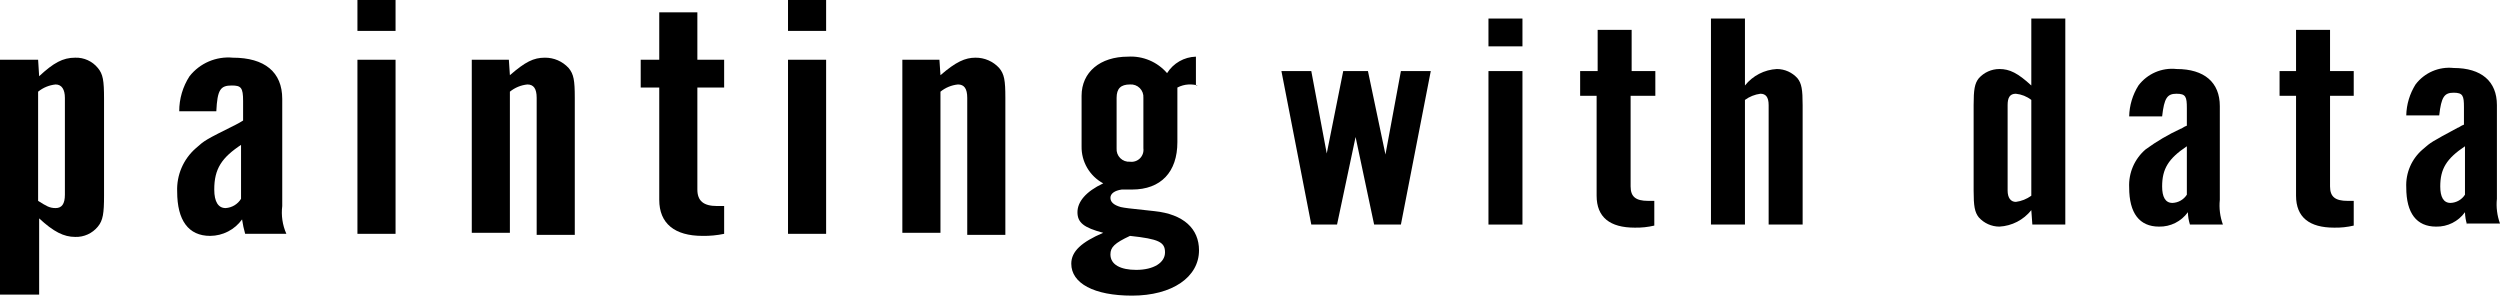
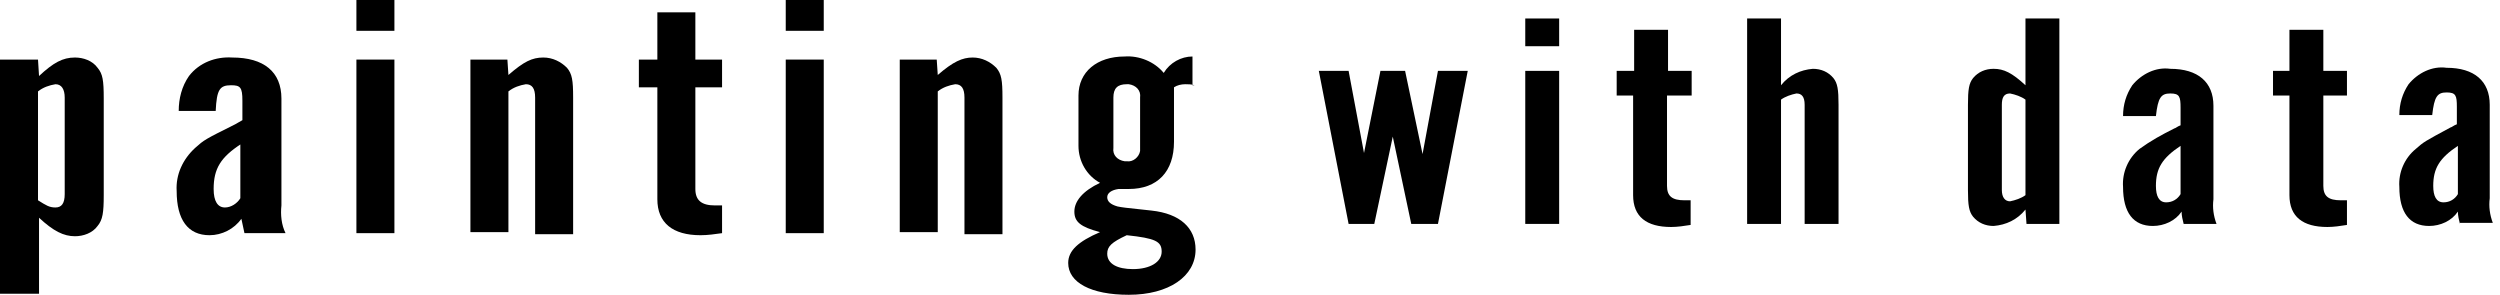
- <svg xmlns="http://www.w3.org/2000/svg" id="Layer_1" data-name="Layer 1" viewBox="0 0 242.7 28.7">
-   <path d="M5.9,6.8,6,8.4C7.4,7.1,8.3,6.6,9.5,6.6a2.72,2.72,0,0,1,2.2,1c.5.6.6,1.2.6,3V20c0,1.7-.1,2.4-.6,3a2.72,2.72,0,0,1-2.2,1c-1.1,0-2.1-.5-3.5-1.8v7.4H2.2V6.8Zm0,13.7c.8.5,1.1.7,1.7.7s.9-.4.9-1.3V10.5c0-.8-.3-1.3-.9-1.3a3.19,3.19,0,0,0-1.7.7Z" transform="translate(-2.2 -1)" />
-   <path d="M26,23.7a10.63,10.63,0,0,1-.3-1.4,3.84,3.84,0,0,1-3.1,1.6c-2.1,0-3.2-1.5-3.2-4.3a5.3,5.3,0,0,1,1.8-4.2c.9-.8.9-.8,3.9-2.3a7.76,7.76,0,0,0,.7-.4V10.8c0-1.3-.2-1.5-1.1-1.5-1.1,0-1.4.4-1.5,2.5H19.6a6.22,6.22,0,0,1,1-3.4,4.79,4.79,0,0,1,4.2-1.8c3.1,0,4.8,1.4,4.8,4V21a5.12,5.12,0,0,0,.4,2.7ZM25.7,15c-2,1.3-2.7,2.4-2.7,4.4,0,1.2.4,1.8,1.1,1.8a1.89,1.89,0,0,0,1.5-.9V15Z" transform="translate(-2.2 -1)" />
-   <path d="M40.6,4H36.9V1h3.7Zm0,19.7H36.9V6.8h3.7Z" transform="translate(-2.2 -1)" />
-   <path d="M51.6,6.8l.1,1.5C53.2,7,54,6.6,55.1,6.6a3.08,3.08,0,0,1,2.3,1c.5.6.6,1.2.6,2.9V23.8H54.3V10.5c0-.9-.3-1.3-.9-1.3a3.19,3.19,0,0,0-1.7.7V23.6H48V6.8Z" transform="translate(-2.2 -1)" />
-   <path d="M69.9,9.5v9.9c0,1.1.6,1.6,1.9,1.6h.7v2.7a9.48,9.48,0,0,1-2.1.2c-2.7,0-4.2-1.2-4.2-3.5V9.5H64.4V6.8h1.8V2.2h3.7V6.8h2.6V9.5Z" transform="translate(-2.2 -1)" />
-   <path d="M82.4,4H78.7V1h3.7Zm0,19.7H78.7V6.8h3.7Z" transform="translate(-2.2 -1)" />
-   <path d="M93.4,6.8l.1,1.5C95,7,95.9,6.6,96.9,6.6a3.08,3.08,0,0,1,2.3,1c.5.6.6,1.2.6,2.9V23.8H96.1V10.5c0-.9-.3-1.3-.9-1.3a3.19,3.19,0,0,0-1.7.7V23.6H89.8V6.8Z" transform="translate(-2.2 -1)" />
-   <path d="M118.5,9.3a3.08,3.08,0,0,0-.9-.1,2.61,2.61,0,0,0-1.1.3v5.3c0,2.9-1.6,4.6-4.4,4.6h-1c-.7.1-1.1.4-1.1.8s.3.7,1,.9c.5.1.5.1,3.3.4s4.3,1.7,4.3,3.8c0,2.6-2.6,4.4-6.5,4.4-3.7,0-5.9-1.2-5.9-3.1,0-1.2,1-2.1,3.1-3-1.9-.5-2.5-1-2.5-2s.8-2,2.5-2.8a4,4,0,0,1-2.1-3.6V10.3c0-2.3,1.8-3.8,4.5-3.8a4.64,4.64,0,0,1,3.8,1.6,3.41,3.41,0,0,1,2.8-1.6V9.3ZM110,25.7c0,1,1,1.5,2.5,1.5,1.7,0,2.8-.7,2.8-1.7s-.6-1.3-3.4-1.6C110.4,24.6,110,25,110,25.7Zm3.2-15.2a1.21,1.21,0,0,0-1.3-1.3c-.9,0-1.3.4-1.3,1.3v4.9a1.21,1.21,0,0,0,1.3,1.3,1.16,1.16,0,0,0,1.3-1.3Z" transform="translate(-2.2 -1)" />
-   <path d="M135.6,22.8l-1.8-8.5L132,22.8h-2.5L126.6,7.9h2.9l1.5,8,1.6-8H135l1.7,8.1,1.5-8.1h2.9l-2.9,14.9Z" transform="translate(-2.2 -1)" />
-   <path d="M150,5.5h-3.3V2.8H150Zm0,17.3h-3.3V7.9H150Z" transform="translate(-2.2 -1)" />
-   <path d="M160.5,10.3v8.8c0,1,.5,1.4,1.7,1.4h.6v2.4a7.57,7.57,0,0,1-1.9.2c-2.4,0-3.7-1-3.7-3.1V10.3h-1.6V7.9h1.7v-4h3.3v4h2.3v2.4Z" transform="translate(-2.2 -1)" />
-   <path d="M168.3,2.8h3.3V9.3a4.25,4.25,0,0,1,3.1-1.6,2.69,2.69,0,0,1,2,.9c.4.5.5,1.1.5,2.6V22.8h-3.3V11.2c0-.8-.3-1.1-.8-1.1a3.27,3.27,0,0,0-1.5.6V22.8h-3.3Z" transform="translate(-2.2 -1)" />
-   <path d="M199.5,22.8l-.1-1.4a4.25,4.25,0,0,1-3.1,1.6,2.69,2.69,0,0,1-2-.9c-.4-.5-.5-1.1-.5-2.6V11.2c0-1.5.1-2.1.5-2.6a2.69,2.69,0,0,1,2-.9c1,0,1.8.4,3.1,1.6V2.8h3.3v20Zm-.1-12.1a2.92,2.92,0,0,0-1.5-.6c-.6,0-.8.4-.8,1.1v8.3c0,.7.3,1.1.8,1.1a3.27,3.27,0,0,0,1.5-.6Z" transform="translate(-2.2 -1)" />
-   <path d="M214.8,22.8a4.3,4.3,0,0,1-.2-1.2,3.36,3.36,0,0,1-2.8,1.4c-1.9,0-2.9-1.3-2.9-3.8a4.57,4.57,0,0,1,1.6-3.7,20.09,20.09,0,0,1,3.4-2c.1,0,.3-.2.6-.3V11.5c0-1.1-.1-1.4-1-1.4s-1.2.4-1.4,2.2h-3.2a5.89,5.89,0,0,1,.9-3,4.09,4.09,0,0,1,3.7-1.6c2.7,0,4.2,1.3,4.2,3.6v9.1a5.38,5.38,0,0,0,.3,2.4Zm-.3-7.6c-1.8,1.2-2.4,2.2-2.4,3.9,0,1,.3,1.6,1,1.6a1.73,1.73,0,0,0,1.4-.8Z" transform="translate(-2.2 -1)" />
-   <path d="M228.4,10.3v8.8c0,1,.5,1.4,1.7,1.4h.6v2.4a7.57,7.57,0,0,1-1.9.2c-2.4,0-3.7-1-3.7-3.1V10.3h-1.6V7.9h1.6v-4h3.3v4h2.3v2.4Z" transform="translate(-2.2 -1)" />
-   <path d="M241.7,22.8a4.3,4.3,0,0,1-.2-1.2,3.36,3.36,0,0,1-2.8,1.4c-1.9,0-2.9-1.3-2.9-3.8a4.57,4.57,0,0,1,1.6-3.7c.8-.7.8-.7,3.4-2.1.1,0,.3-.2.6-.3V11.4c0-1.1-.1-1.4-1-1.4s-1.2.4-1.4,2.2h-3.2a5.89,5.89,0,0,1,.9-3,4.09,4.09,0,0,1,3.7-1.6c2.7,0,4.2,1.3,4.2,3.6v9.1a5.38,5.38,0,0,0,.3,2.4h-3.2Zm-.2-7.6c-1.8,1.2-2.4,2.2-2.4,3.9,0,1,.3,1.6,1,1.6a1.73,1.73,0,0,0,1.4-.8Z" transform="translate(-2.2 -1)" />
+ <svg xmlns="http://www.w3.org/2000/svg" version="1.1" id="Layer_1" x="0px" y="0px" viewBox="0 0 243.4 28.7" style="enable-background:new 0 0 243.4 28.7;" xml:space="preserve">
+   <path d="M3.7,5.8l0.1,1.6c1.4-1.3,2.3-1.8,3.5-1.8c0.8,0,1.7,0.3,2.2,1c0.5,0.6,0.6,1.2,0.6,3V19c0,1.7-0.1,2.4-0.6,3  c-0.5,0.7-1.4,1-2.2,1c-1.1,0-2.1-0.5-3.5-1.8v7.4H0V5.8H3.7z M3.7,19.5c0.8,0.5,1.1,0.7,1.7,0.7s0.9-0.4,0.9-1.3V9.5  c0-0.8-0.3-1.3-0.9-1.3C4.8,8.3,4.2,8.5,3.7,8.9L3.7,19.5z" />
+   <path d="M23.8,22.7c-0.1-0.5-0.2-0.9-0.3-1.4c-0.7,1-1.9,1.6-3.1,1.6c-2.1,0-3.2-1.5-3.2-4.3c-0.1-1.6,0.6-3.1,1.8-4.2  c0.9-0.8,0.9-0.8,3.9-2.3c0.2-0.1,0.5-0.3,0.7-0.4V9.8c0-1.3-0.2-1.5-1.1-1.5c-1.1,0-1.4,0.4-1.5,2.5h-3.6c0-1.2,0.3-2.4,1-3.4  c1-1.3,2.6-1.9,4.2-1.8c3.1,0,4.8,1.4,4.8,4V20c-0.1,0.9,0,1.9,0.4,2.7H23.8z M23.5,14c-2,1.3-2.7,2.4-2.7,4.4  c0,1.2,0.4,1.8,1.1,1.8c0.6,0,1.2-0.4,1.5-0.9V14H23.5z" />
+   <path d="M38.4,3h-3.7V0h3.7L38.4,3z M38.4,22.7h-3.7V5.8h3.7L38.4,22.7z" />
+   <path d="M49.4,5.8l0.1,1.5C51,6,51.8,5.6,52.9,5.6c0.9,0,1.7,0.4,2.3,1c0.5,0.6,0.6,1.2,0.6,2.9v13.3h-3.7V9.5  c0-0.9-0.3-1.3-0.9-1.3c-0.6,0.1-1.2,0.3-1.7,0.7v13.7h-3.7V5.8H49.4z" />
+   <path d="M67.7,8.5v9.9c0,1.1,0.6,1.6,1.9,1.6h0.7v2.7c-0.7,0.1-1.4,0.2-2.1,0.2c-2.7,0-4.2-1.2-4.2-3.5V8.5h-1.8V5.8H64V1.2h3.7v4.6  h2.6v2.7H67.7z" />
+   <path d="M80.2,3h-3.7V0h3.7L80.2,3z M80.2,22.7h-3.7V5.8h3.7L80.2,22.7z" />
+   <path d="M91.2,5.8l0.1,1.5c1.5-1.3,2.4-1.7,3.4-1.7c0.9,0,1.7,0.4,2.3,1c0.5,0.6,0.6,1.2,0.6,2.9v13.3h-3.7V9.5  c0-0.9-0.3-1.3-0.9-1.3c-0.6,0.1-1.2,0.3-1.7,0.7v13.7h-3.7V5.8H91.2z" />
+   <path d="M116.3,8.3c-0.3-0.1-0.6-0.1-0.9-0.1c-0.4,0-0.8,0.1-1.1,0.3v5.3c0,2.9-1.6,4.6-4.4,4.6h-1c-0.7,0.1-1.1,0.4-1.1,0.8  s0.3,0.7,1,0.9c0.5,0.1,0.5,0.1,3.3,0.4s4.3,1.7,4.3,3.8c0,2.6-2.6,4.4-6.5,4.4c-3.7,0-5.9-1.2-5.9-3.1c0-1.2,1-2.1,3.1-3  c-1.9-0.5-2.5-1-2.5-2s0.8-2,2.5-2.8c-1.3-0.7-2.1-2.1-2.1-3.6V9.3c0-2.3,1.8-3.8,4.5-3.8c1.4-0.1,2.9,0.5,3.8,1.6  c0.6-1,1.7-1.6,2.8-1.6v2.8H116.3z M107.8,24.7c0,1,1,1.5,2.5,1.5c1.7,0,2.8-0.7,2.8-1.7s-0.6-1.3-3.4-1.6  C108.2,23.6,107.8,24,107.8,24.7z M111,9.5c0.1-0.7-0.4-1.2-1.1-1.3c-0.1,0-0.1,0-0.2,0c-0.9,0-1.3,0.4-1.3,1.3v4.9  c-0.1,0.7,0.4,1.2,1.1,1.3c0.1,0,0.1,0,0.2,0c0.6,0.1,1.2-0.4,1.3-1c0-0.1,0-0.2,0-0.3V9.5z" />
+   <path d="M137.4,21.8l-1.8-8.5l-1.8,8.5h-2.5l-2.9-14.9h2.9l1.5,8l1.6-8h2.4l1.7,8.1l1.5-8.1h2.9L140,21.8H137.4z" />
+   <path d="M151.8,4.5h-3.3V1.8h3.3V4.5z M151.8,21.8h-3.3V6.9h3.3V21.8z" />
+   <path d="M162.3,9.3v8.8c0,1,0.5,1.4,1.7,1.4h0.6v2.4c-0.6,0.1-1.3,0.2-1.9,0.2c-2.4,0-3.7-1-3.7-3.1V9.3h-1.6V6.9h1.7v-4h3.3v4h2.3  v2.4H162.3z" />
+   <path d="M170.1,1.8h3.3v6.5c0.8-1,1.9-1.5,3.1-1.6c0.8,0,1.5,0.3,2,0.9c0.4,0.5,0.5,1.1,0.5,2.6v11.6h-3.3V10.2  c0-0.8-0.3-1.1-0.8-1.1c-0.5,0.1-1.1,0.3-1.5,0.6v12.1h-3.3V1.8z" />
+   <path d="M197.3,21.8l-0.1-1.4c-0.8,1-1.9,1.5-3.1,1.6c-0.8,0-1.5-0.3-2-0.9c-0.4-0.5-0.5-1.1-0.5-2.6v-8.3c0-1.5,0.1-2.1,0.5-2.6  c0.5-0.6,1.2-0.9,2-0.9c1,0,1.8,0.4,3.1,1.6V1.8h3.3v20H197.3z M197.2,9.7c-0.4-0.3-1-0.5-1.5-0.6c-0.6,0-0.8,0.4-0.8,1.1v8.3  c0,0.7,0.3,1.1,0.8,1.1c0.5-0.1,1.1-0.3,1.5-0.6V9.7z" />
+   <path d="M212.6,21.8c-0.1-0.4-0.2-0.8-0.2-1.2c-0.6,0.9-1.7,1.4-2.8,1.4c-1.9,0-2.9-1.3-2.9-3.8c-0.1-1.4,0.5-2.8,1.6-3.7  c1.1-0.8,2.2-1.4,3.4-2c0.1,0,0.3-0.2,0.6-0.3v-1.7c0-1.1-0.1-1.4-1-1.4s-1.2,0.4-1.4,2.2h-3.2c0-1.1,0.3-2.1,0.9-3  c0.9-1.1,2.3-1.8,3.7-1.6c2.7,0,4.2,1.3,4.2,3.6v9.1c-0.1,0.8,0,1.6,0.3,2.4L212.6,21.8z M212.3,14.2c-1.8,1.2-2.4,2.2-2.4,3.9  c0,1,0.3,1.6,1,1.6c0.6,0,1.1-0.3,1.4-0.8V14.2z" />
+   <path d="M226.2,9.3v8.8c0,1,0.5,1.4,1.7,1.4h0.6v2.4c-0.6,0.1-1.3,0.2-1.9,0.2c-2.4,0-3.7-1-3.7-3.1V9.3h-1.6V6.9h1.6v-4h3.3v4h2.3  v2.4H226.2z" />
+   <path d="M239.5,21.8c-0.1-0.4-0.2-0.8-0.2-1.2c-0.6,0.9-1.7,1.4-2.8,1.4c-1.9,0-2.9-1.3-2.9-3.8c-0.1-1.4,0.5-2.8,1.6-3.7  c0.8-0.7,0.8-0.7,3.4-2.1c0.1,0,0.3-0.2,0.6-0.3v-1.7c0-1.1-0.1-1.4-1-1.4s-1.2,0.4-1.4,2.2h-3.2c0-1.1,0.3-2.1,0.9-3  c0.9-1.1,2.3-1.8,3.7-1.6c2.7,0,4.2,1.3,4.2,3.6v9.1c-0.1,0.8,0,1.6,0.3,2.4h-3.2L239.5,21.8z M239.3,14.2c-1.8,1.2-2.4,2.2-2.4,3.9  c0,1,0.3,1.6,1,1.6c0.6,0,1.1-0.3,1.4-0.8V14.2z" />
</svg>
